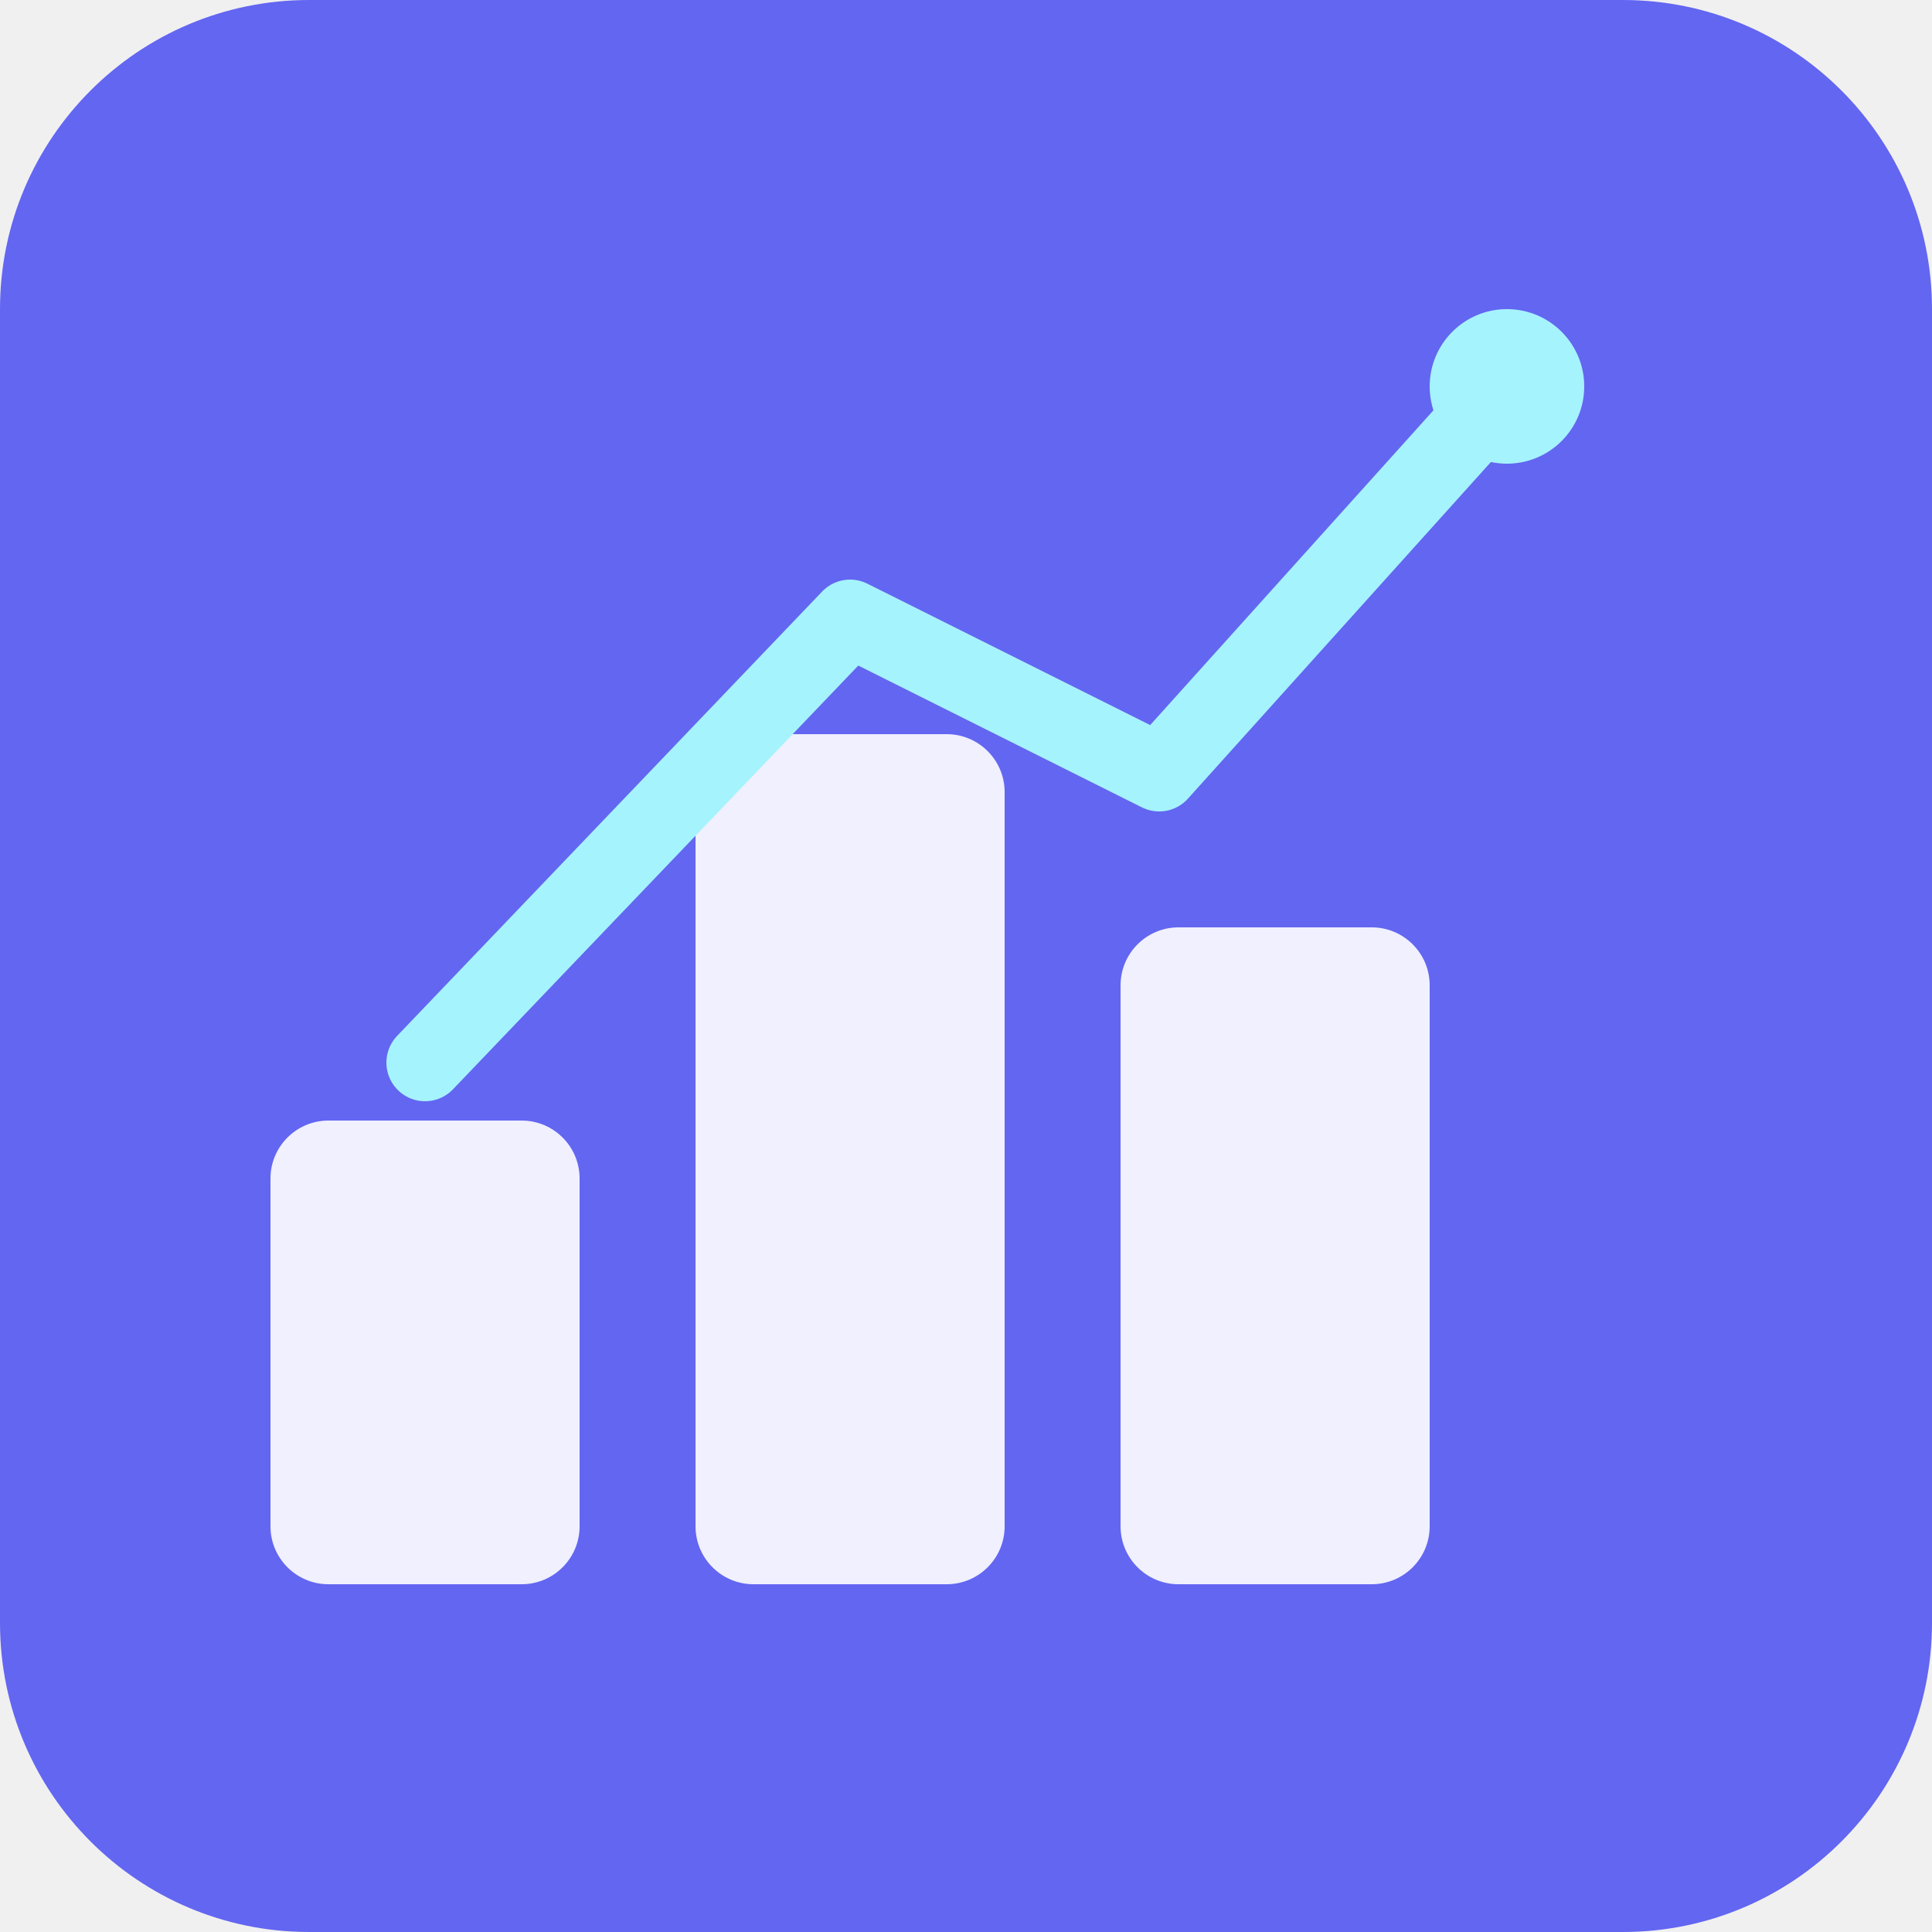
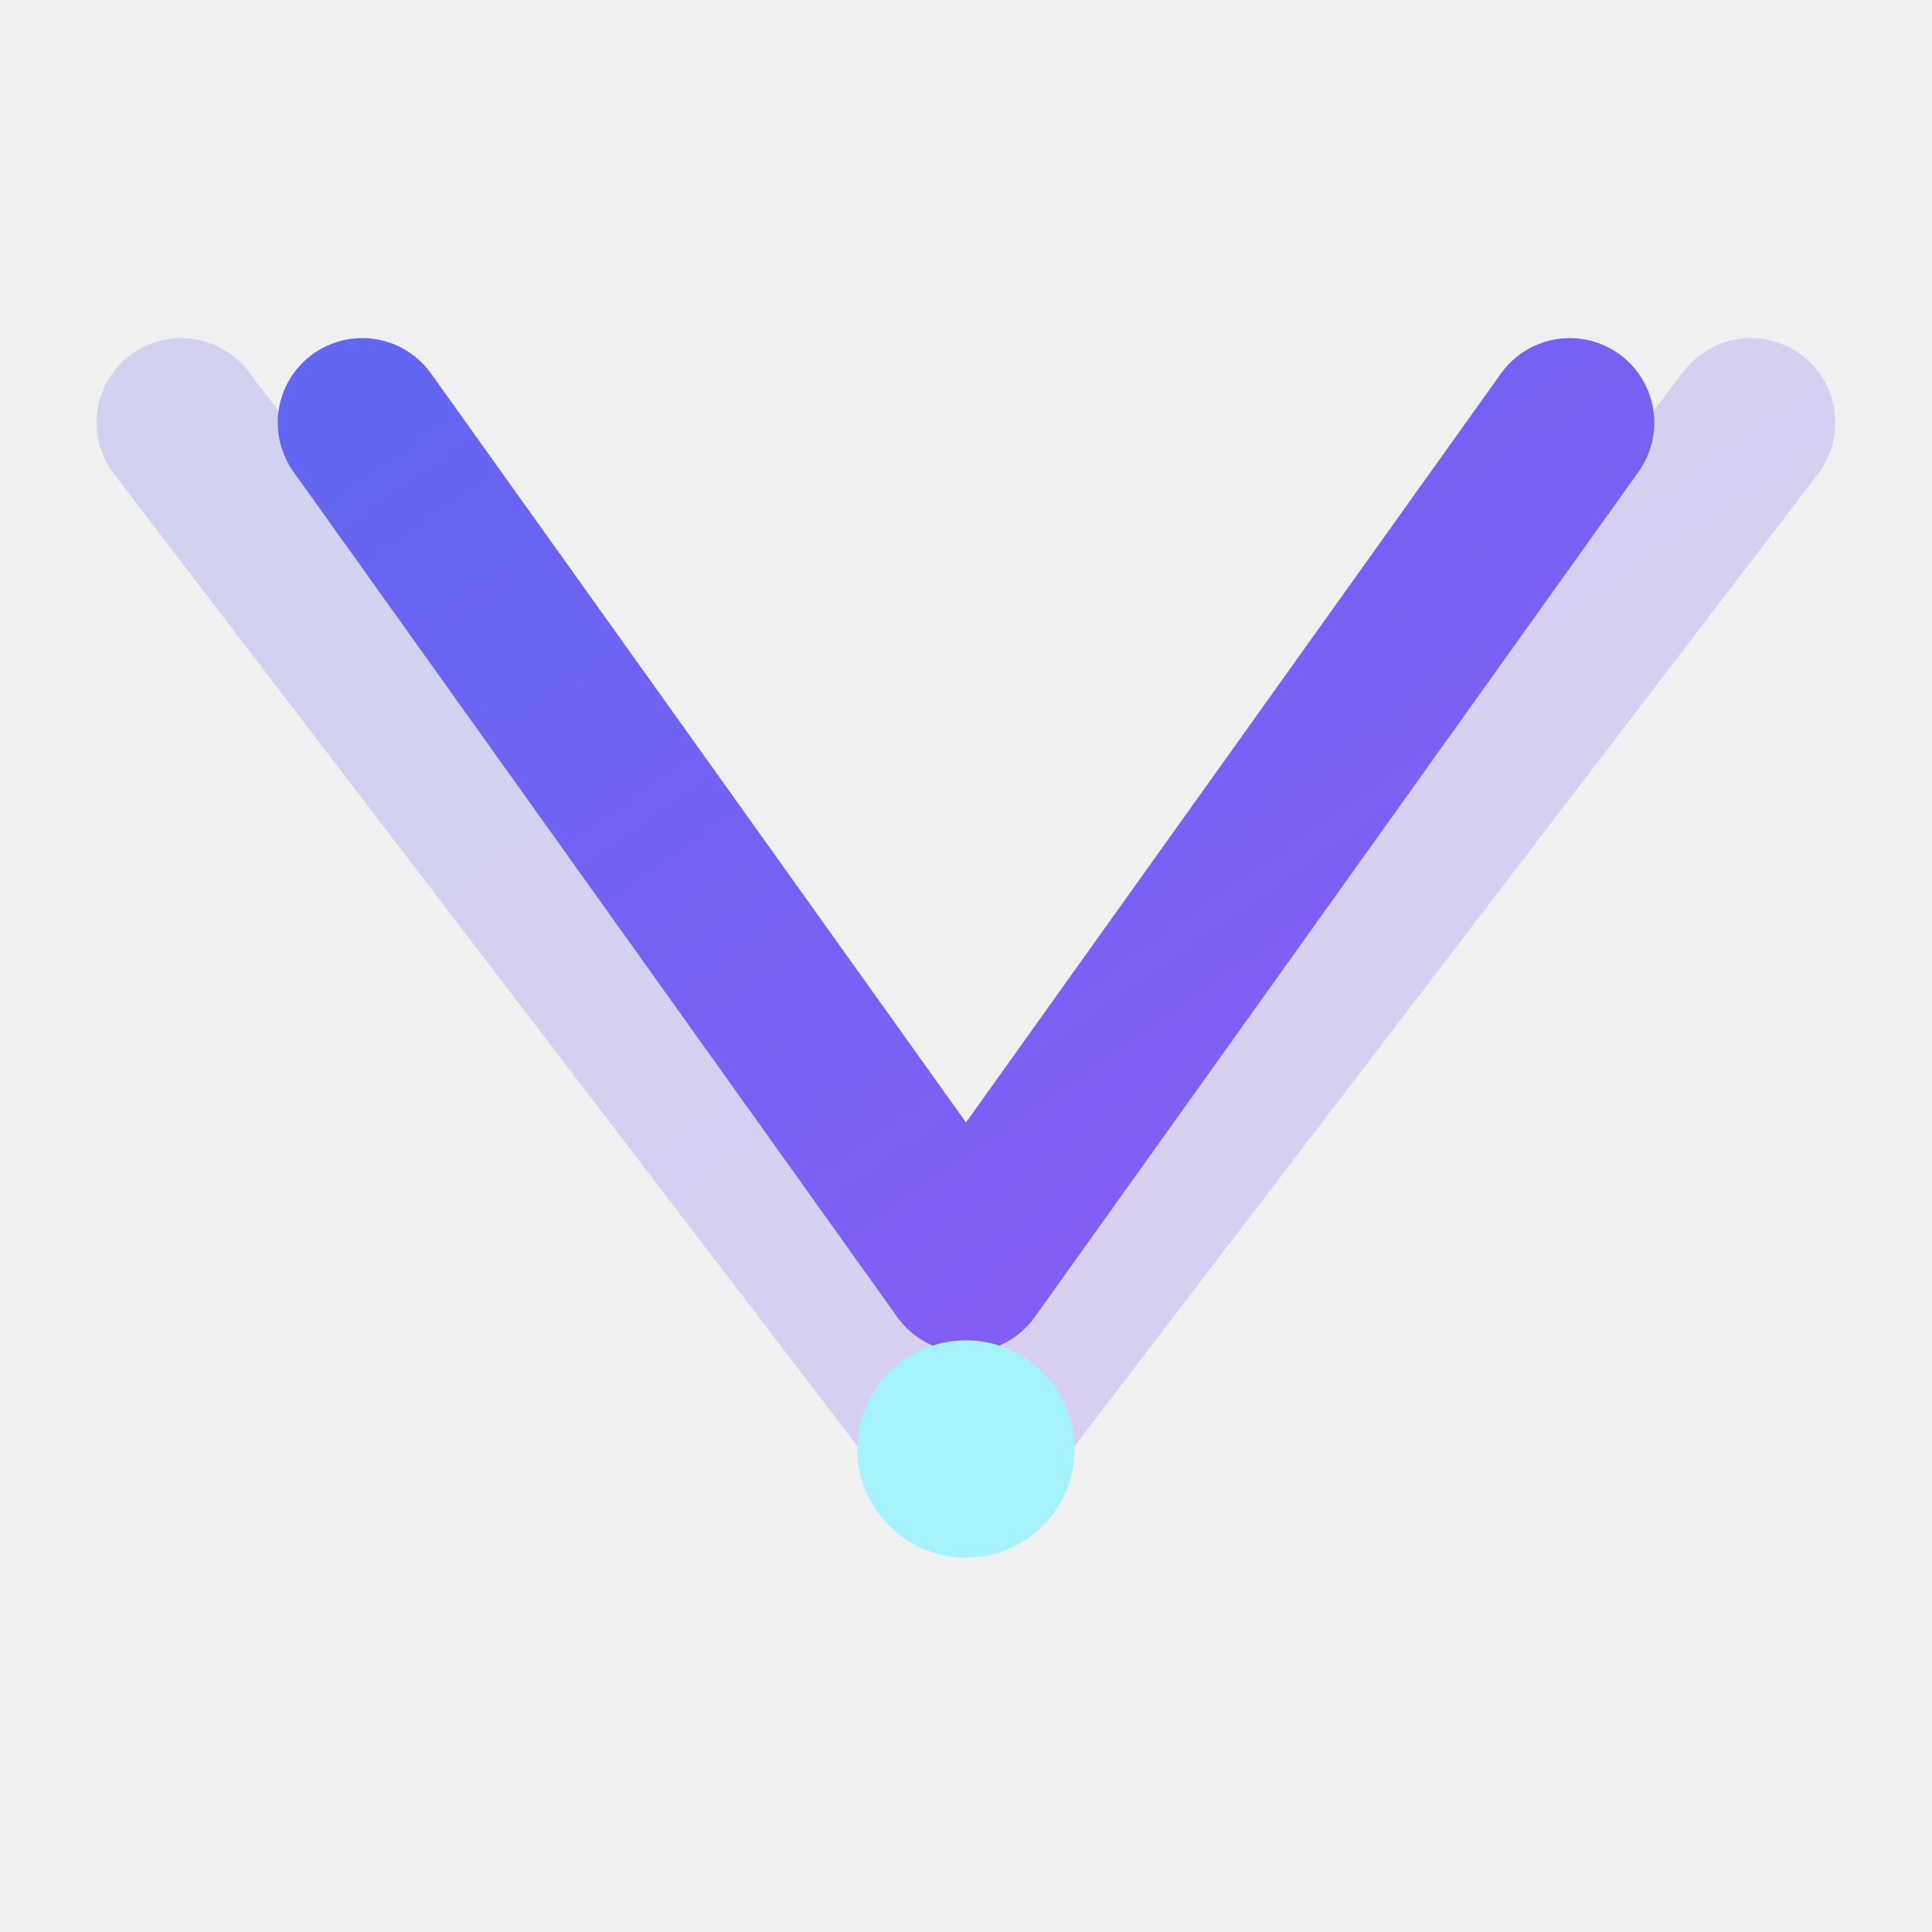
- <svg xmlns="http://www.w3.org/2000/svg" viewBox="0 0 100 100" fill="none">
-   <rect width="100" height="100" rx="16" fill="#6366f1" />
-   <rect x="14" y="58" width="16" height="24" rx="3" fill="white" opacity="0.9" />
-   <rect x="36" y="38" width="16" height="44" rx="3" fill="white" opacity="0.9" />
-   <rect x="58" y="48" width="16" height="34" rx="3" fill="white" opacity="0.9" />
-   <polyline points="22,55 44,32 60,40 78,20" stroke="#a5f3fc" stroke-width="4" stroke-linecap="round" stroke-linejoin="round" fill="none" />
-   <circle cx="78" cy="20" r="4" fill="#a5f3fc" />
+ <svg xmlns="http://www.w3.org/2000/svg" width="32" height="32" viewBox="0 0 32 32" fill="none">
+   <defs>
+     <linearGradient id="g" x1="0" y1="0" x2="1" y2="1">
+       <stop offset="0%" stop-color="#6366f1" />
+       <stop offset="100%" stop-color="#8b5cf6" />
+     </linearGradient>
+   </defs>
+   <path d="M3 7 L16 24 L29 7" stroke="url(#g)" stroke-width="2.8" stroke-linecap="round" stroke-linejoin="round" fill="none" opacity="0.22" />
+   <path d="M6 7 L16 21 L26 7" stroke="url(#g)" stroke-width="2.8" stroke-linecap="round" stroke-linejoin="round" fill="none" />
+   <circle cx="16" cy="24" r="1.8" fill="#a5f3fc" />
</svg>
